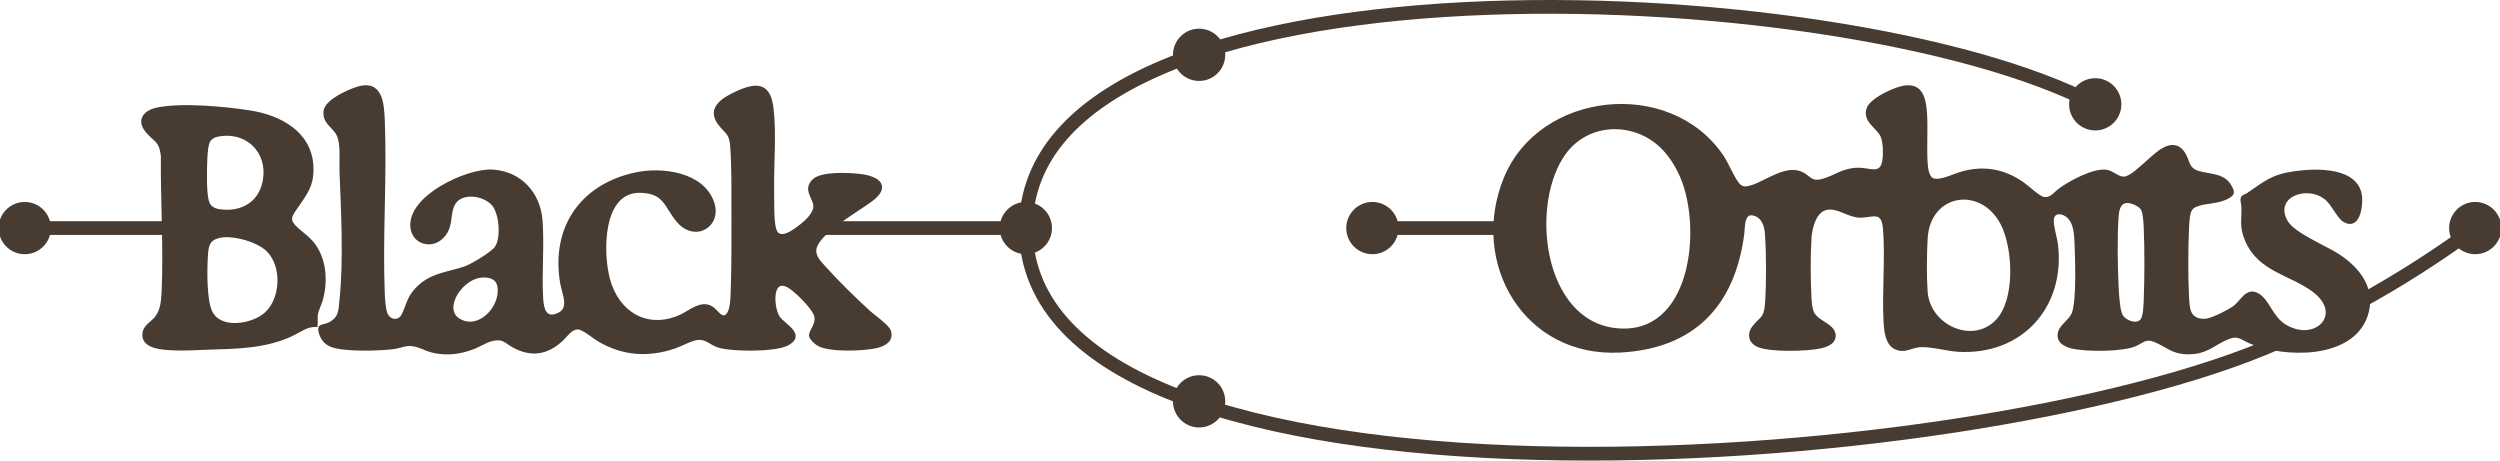
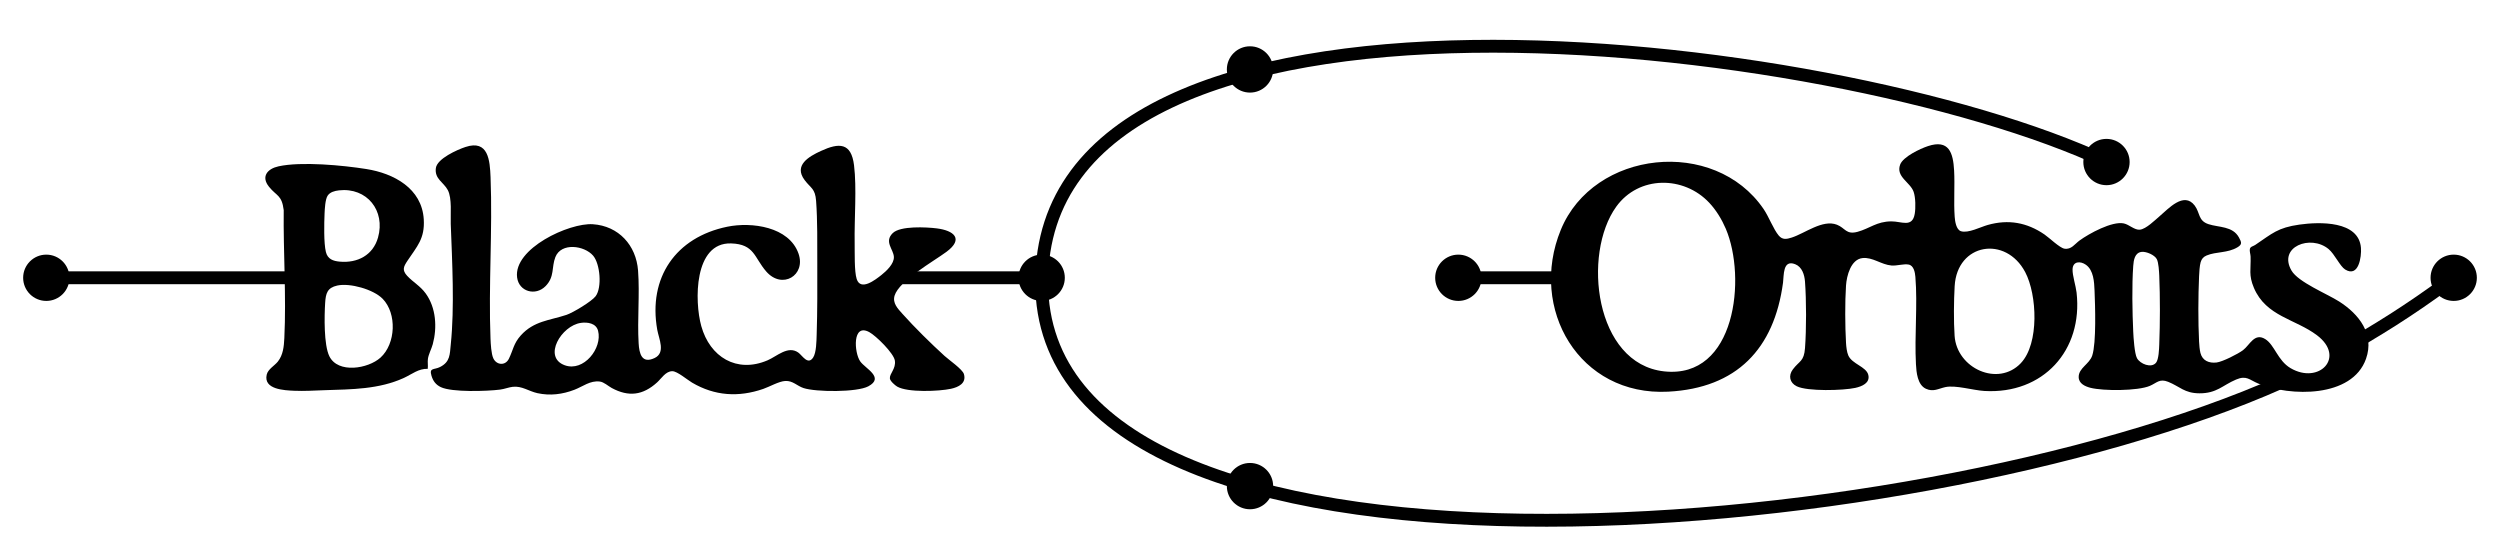
- <svg xmlns="http://www.w3.org/2000/svg" id="Layer_2" data-name="Layer 2" viewBox="0 0 909 167.46" fill="#483C32" stroke="#483C32">
+ <svg xmlns="http://www.w3.org/2000/svg" viewBox="0 0 972 216">
  <defs>
-     <style>
-       .cls-1 {
-         fill: none;
-         stroke-linecap: round;
-         stroke-linejoin: round;
-         stroke-width: 5px;
-       }
-     </style>
+     <style>.d{fill:none;stroke:#000;stroke-linecap:round;stroke-linejoin:round;stroke-width:5px;}</style>
  </defs>
-   <g id="Layer_4" data-name="Layer 4">
-     <g>
-       <circle cx="436" cy="19.93" r="9" />
-       <circle cx="436" cy="145.93" r="9" />
-       <circle cx="499" cy="82.93" r="9" />
-       <circle cx="373" cy="82.93" r="9" />
-       <circle cx="761.83" cy="37.93" r="9" />
-       <circle cx="900" cy="82.93" r="9" />
-       <circle cx="9" cy="82.93" r="9" />
-       <g>
-         <path d="M107.01,82.23c2.23,2.42,5.04,3.88,7.18,6.82,4.05,5.56,4.52,13.25,2.76,19.75-.5,1.83-1.65,3.92-1.89,5.72-.18,1.31.11,2.57-.07,3.85-3.55-.13-6.15,2.09-9.17,3.49-9.77,4.51-20.43,4.47-31.02,4.82-3.86.13-7.78.39-11.67.22s-12.08-.48-10.74-6.28c.49-2.12,3.07-3.48,4.33-5.07,2.07-2.61,2.36-5.91,2.52-9.14.79-16.3-.43-33.4-.24-49.74-.75-5.95-2.7-5.35-5.71-9.07-3.22-3.99-.61-7.02,3.69-7.96,8.86-1.94,25-.41,34.14,1.05,10.65,1.69,21.61,7.5,22.33,19.56.45,7.52-2.59,10.45-6.33,16.09-1.53,2.31-2.2,3.62-.1,5.91ZM80.44,48.99c-1.62.18-3.48.66-4.39,2.1s-1.09,5.05-1.17,6.9c-.16,3.77-.34,11.48.52,14.96.69,2.78,2.79,3.52,5.43,3.75,6.86.61,12.89-2.51,14.83-9.36,2.96-10.43-4.27-19.59-15.22-18.36ZM97.44,91.13c-3.57-3.65-12.73-6.22-17.63-5.13-3.87.86-4.47,3.06-4.7,6.72-.32,5.09-.55,16.35,1.64,20.78,3.37,6.81,15.07,4.86,19.88.52,5.95-5.39,6.44-17.13.82-22.89Z" />
-         <path d="M160.8,86.22c-3.9,3.96-10.35,2.15-11.06-3.37-1.46-11.26,20.26-21.31,29.44-20.7,10.02.66,16.86,8.17,17.59,18.04.69,9.34-.33,18.9.22,28.24.23,3.97,1.19,8.12,6.21,5.74,4.37-2.07,1.67-7.42,1.03-10.97-3.62-20.34,7.24-35.98,27.22-40.08,9.44-1.94,24.03-.05,27.71,10.47,2.94,8.41-6.34,14.07-12.55,6.94-4.74-5.45-4.53-10.63-13.67-10.92-14.5-.45-14.27,22.53-11.59,32.15,3.33,11.97,13.73,18.44,25.75,13.31,3.64-1.55,7.93-5.84,11.93-3.05,1.57,1.09,3.74,5.08,5.8,1.97,1.28-1.93,1.3-6.52,1.38-8.91.3-9.18.26-18.64.24-27.8-.02-7.7.11-16.57-.46-24.2-.36-4.88-2.06-4.88-4.48-8.12-4.28-5.73,1.64-9.13,6.34-11.29,7.09-3.27,11.8-3.3,12.89,5.56,1.14,9.2.08,20.71.24,30.23.06,3.52-.17,11.03.79,13.99,1.55,4.79,7.24.32,9.63-1.57,1.92-1.52,4.98-4.38,4.83-7.05-.16-2.98-3.85-5.83-.47-9.2,2.94-2.93,13.12-2.36,17.12-1.87,6.67.83,10.63,4.06,3.8,9.12-5.01,3.71-18.4,11.22-20.17,17.02-.89,2.93,1.24,5.07,3.07,7.11,4.65,5.21,11.17,11.63,16.36,16.35,1.67,1.52,6.97,5.19,7.52,7.04,1.07,3.61-2.18,5.11-5.04,5.73-4.63,1.01-16.85,1.51-20.9-.85-.86-.5-2.78-2.17-2.85-3.2-.14-1.87,2.4-3.71,1.95-6.88-.41-2.89-7.35-9.69-9.95-11.1-6.68-3.63-5.88,8.03-3.53,11.37,1.99,2.83,9.55,6.25,3.17,9.69-4.41,2.38-20.39,2.27-25.2.69-2.53-.83-4.19-2.93-7.11-2.76-2.49.14-6.07,2.23-8.56,3.09-9.61,3.32-18.88,2.73-27.68-2.45-1.82-1.07-5.74-4.43-7.66-4.44-2.58-.02-4.28,2.87-5.94,4.37-5.5,4.99-11.05,5.73-17.63,2.16-1.42-.77-3.01-2.31-4.66-2.51-3.73-.46-6.57,1.94-9.82,3.19-4.67,1.8-9.5,2.41-14.41,1.33-3.35-.73-6.01-2.87-9.58-2.47-1.54.17-3.28.88-4.96,1.09-5.03.64-18.68,1.1-23.01-.96-1.95-.93-3.03-2.38-3.64-4.43-.97-3.24,1.01-2.23,3.31-3.39,4.02-2.02,3.79-4.97,4.19-8.81,1.5-14.45.54-32.17-.01-46.82-.14-3.69.56-9.96-1.15-13.18-1.61-3.04-5.21-4.32-4.64-8.54.5-3.68,8.31-7.14,11.51-8.2,8.92-2.96,9.5,5.24,9.76,11.76.82,20.72-.84,42.04-.02,62.76.08,2.02.28,5.89,1.09,7.64,1.22,2.66,4.67,3.01,6.06.16,1.67-3.42,1.81-5.92,4.62-9.05,5.09-5.66,11.19-5.82,17.77-8,2.5-.83,9.81-5.23,11.34-7.26,2.52-3.36,1.76-12.58-.99-15.77-3.43-3.97-12.41-5.19-14.67.56-1.56,3.98-.22,7.64-3.82,11.3ZM174.54,100.51c-7.58,1.04-14.94,13.31-6.28,16.47,7.34,2.68,14.73-6.62,12.96-13.41-.76-2.92-4.05-3.43-6.68-3.07Z" />
-       </g>
-       <path d="M780.07,59.49c3.4-2.86,9.45-9.75,13.67-4.16,2.11,2.8,1.29,5.89,5.35,7.23,4.15,1.38,9.42.69,11.87,5.21.99,1.84,1.3,2.63-.53,3.75-3.88,2.36-8.33,1.65-12.06,3.22-1.26.53-1.93,1.32-2.32,2.62-.41,1.37-.55,3.97-.61,5.45-.35,7.8-.39,17.62,0,25.41.06,1.27.22,3.21.53,4.42.78,3.04,3.35,4.05,6.28,3.71,2.3-.27,8.36-3.35,10.27-4.79,2.63-1.99,4.44-6.9,8.63-4.32,3.66,2.25,4.84,8.34,9.83,11.29,11.06,6.52,21.6-4.23,10.3-12.77-8.42-6.35-19.79-7.31-24.51-18.41-2.14-5.03-1.13-7.23-1.3-12.19-.03-.92-.47-2.12-.28-2.96.21-.95,1.3-1.04,2.05-1.54,6.66-4.47,8.72-6.73,17.24-7.93,7.77-1.09,23.09-1.56,23.9,9.07.26,3.4-.87,11.65-6.15,8.39-1.99-1.23-4.08-5.99-6.43-7.94-6.98-5.8-19.79-.88-14.42,8.36,2.62,4.51,13.72,8.97,18.53,12.03,7.67,4.88,13.82,12.65,10.44,22.26-5.37,15.29-29.58,14.75-41.89,9.64-3.48-1.44-4.55-3.3-8.66-1.55-5.29,2.25-7.47,5.37-14.23,5.34-5.82-.03-7.63-2.66-12.15-4.47-3.36-1.35-4.42.43-7.12,1.58-4.69,2-18.13,2.02-23.08.75-2.08-.54-4.57-1.63-4.59-4.18-.03-3.54,4.18-5.01,5.28-8.39,1.62-4.96,1.12-19.48.89-25.2-.14-3.39-.35-7.95-3.38-10.08-2.15-1.51-5.07-1.39-5.17,1.79-.07,2.39,1.26,6.39,1.56,9.01,2.56,22.56-13.05,39.59-35.81,38.28-4.39-.25-11.26-2.37-15.22-1.5-2.69.59-4.65,1.96-7.52.65-3.31-1.51-3.73-6.39-3.9-9.58-.6-11.13.68-22.95-.22-33.94-.14-1.72-.62-4.41-2.63-4.78-1.96-.36-4.49.54-6.66.37-3.96-.32-7.33-3.32-11.27-2.89-4.54.5-6.16,6.9-6.41,10.67-.43,6.43-.37,15.8,0,22.27.08,1.46.31,3.62.9,4.94,1.48,3.33,6.96,4.33,7.76,7.52.83,3.28-2.51,4.51-5.05,5.07-4.67,1.03-18.59,1.42-22.76-.62-2.77-1.36-3.34-4.15-1.52-6.57,2.55-3.4,4.34-2.99,4.73-8.31.54-7.3.54-18.51-.01-25.85-.2-2.62-1.13-5.69-3.82-6.74-4.89-1.91-4.34,4.38-4.72,7.19-3.45,25.73-17.98,40.96-44.6,42.37-34.63,1.84-54.38-32.25-41.8-62.92,12.74-31.06,59.72-36.11,78.85-8.08,2.04,2.99,3.84,7.89,5.88,10.3,1.47,1.74,3.07,1.42,5.03.79,5.18-1.65,12.04-7.16,17.6-5,3.26,1.27,3.55,3.98,8.02,2.76,4.8-1.32,7.4-4.03,13.15-4.06,3.96-.02,8.14,2.56,9.08-2.93.39-2.28.33-6.33-.42-8.53-1.28-3.77-7.02-5.84-5.25-10.62,1.13-3.05,7.8-6.19,10.8-7.18,8.16-2.71,9.8,2.56,10.18,9.48.32,5.85-.2,12.14.22,17.98.12,1.67.56,5.05,2.46,5.63,2.81.87,7.58-1.65,10.4-2.44,8.02-2.26,15.21-.98,22.05,3.7,1.84,1.26,5.92,5.22,7.74,5.52,2.71.45,4.02-1.81,5.92-3.19,3.72-2.7,12.62-7.57,17.16-6.63,2.12.44,4.2,2.66,6.28,2.44,2.43-.26,5.83-3.69,7.68-5.25ZM605.02,54.27c-9.94-10.63-27.44-10.64-36.19,1.5-13.24,18.39-8.4,61.09,18.64,64.03,27.93,3.04,32.01-36.52,23.97-55.43-1.52-3.58-3.75-7.26-6.42-10.1ZM726.15,116.58c7.19-7.58,6.31-26.6,1.69-35.35-7.57-14.34-26.49-11.28-27.44,5.42-.33,5.75-.41,13.62-.02,19.35.86,12.63,16.88,19.96,25.77,10.59ZM773.15,73.34c-2.74.26-3.16,3.24-3.32,5.46-.55,7.49-.35,18.03,0,25.61.1,2.26.5,8.48,1.45,10.24,1.23,2.28,5.6,4.02,7.42,1.78,1.05-1.29,1.18-5.29,1.25-7.06.32-8.43.35-18.34,0-26.77-.07-1.61-.26-5.15-.96-6.45-.87-1.63-4.05-2.99-5.84-2.81Z" />
-       <path class="cls-1" d="M761.83,37.93c-93.01-48.67-388.83-58.77-388.83,45" />
-       <path class="cls-1" d="M857.72,109.95c14.55-7.99,28.66-16.97,42.28-27.03" />
-       <path class="cls-1" d="M828.77,124.3c-113.36,50.42-455.77,71.15-455.77-41.37" />
-       <line class="cls-1" x1="9" y1="82.93" x2="74.75" y2="82.93" />
-       <line class="cls-1" x1="373" y1="82.93" x2="296.53" y2="82.93" />
-       <line class="cls-1" x1="499" y1="82.93" x2="554.74" y2="82.93" />
-     </g>
+   <g id="a">
+     <path d="M158.32,107.26c2.23,2.42,5.04,3.88,7.18,6.82,4.05,5.56,4.52,13.25,2.76,19.75-.5,1.83-1.65,3.92-1.89,5.72-.18,1.31.11,2.57-.07,3.85-3.55-.13-6.15,2.09-9.17,3.49-9.77,4.51-20.43,4.47-31.02,4.82-3.86.13-7.78.39-11.67.22s-12.08-.48-10.74-6.28c.49-2.12,3.07-3.48,4.33-5.07,2.07-2.61,2.36-5.91,2.52-9.14.79-16.3-.43-33.4-.24-49.74-.75-5.95-2.7-5.35-5.71-9.07-3.22-3.99-.61-7.02,3.69-7.96,8.86-1.94,25-.41,34.14,1.05,10.65,1.69,21.61,7.5,22.33,19.56.45,7.52-2.59,10.45-6.33,16.09-1.53,2.31-2.2,3.62-.1,5.91ZM131.75,74.02c-1.62.18-3.48.66-4.39,2.1s-1.09,5.05-1.17,6.9c-.16,3.77-.34,11.48.52,14.96.69,2.78,2.79,3.52,5.43,3.75,6.86.61,12.89-2.51,14.83-9.36,2.96-10.43-4.27-19.59-15.22-18.36ZM148.75,116.15c-3.57-3.65-12.73-6.22-17.63-5.13-3.87.86-4.47,3.06-4.7,6.72-.32,5.09-.55,16.35,1.64,20.78,3.37,6.81,15.07,4.86,19.88.52,5.95-5.39,6.44-17.13.82-22.89Z" />
+     <path d="M212.11,111.25c-3.9,3.96-10.35,2.15-11.06-3.37-1.46-11.26,20.26-21.31,29.44-20.7,10.02.66,16.86,8.17,17.59,18.04.69,9.34-.33,18.9.22,28.24.23,3.97,1.19,8.12,6.21,5.74,4.37-2.07,1.67-7.42,1.03-10.97-3.62-20.34,7.24-35.98,27.22-40.08,9.44-1.94,24.03-.05,27.71,10.47,2.94,8.41-6.34,14.07-12.55,6.94-4.74-5.45-4.53-10.63-13.67-10.92-14.5-.45-14.27,22.53-11.59,32.15,3.33,11.97,13.73,18.44,25.75,13.31,3.64-1.55,7.93-5.84,11.93-3.05,1.57,1.09,3.74,5.08,5.8,1.97,1.28-1.93,1.3-6.52,1.38-8.91.3-9.18.26-18.64.24-27.8-.02-7.7.11-16.57-.46-24.2-.36-4.88-2.06-4.88-4.48-8.12-4.28-5.73,1.64-9.13,6.34-11.29,7.09-3.27,11.8-3.3,12.89,5.56s.08,20.71.24,30.23c.06,3.52-.17,11.03.79,13.99,1.55,4.79,7.24.32,9.63-1.57,1.92-1.52,4.98-4.38,4.83-7.05-.16-2.98-3.85-5.83-.47-9.2,2.94-2.93,13.12-2.36,17.12-1.87,6.67.83,10.63,4.06,3.8,9.12-5.01,3.71-18.4,11.22-20.17,17.02-.89,2.93,1.24,5.07,3.07,7.11,4.65,5.21,11.17,11.63,16.36,16.35,1.67,1.52,6.97,5.19,7.52,7.04,1.07,3.61-2.18,5.11-5.04,5.73-4.63,1.01-16.85,1.51-20.9-.85-.86-.5-2.78-2.17-2.85-3.2-.14-1.87,2.4-3.71,1.95-6.88-.41-2.89-7.35-9.69-9.95-11.1-6.68-3.63-5.88,8.03-3.53,11.37,1.99,2.83,9.55,6.25,3.17,9.69-4.41,2.38-20.39,2.27-25.2.69-2.53-.83-4.19-2.93-7.11-2.76-2.49.14-6.07,2.23-8.56,3.09-9.61,3.32-18.88,2.73-27.68-2.45-1.82-1.07-5.74-4.43-7.66-4.44-2.58-.02-4.28,2.87-5.94,4.37-5.5,4.99-11.05,5.73-17.63,2.16-1.42-.77-3.01-2.31-4.66-2.51-3.73-.46-6.57,1.94-9.82,3.19-4.67,1.8-9.5,2.41-14.41,1.33-3.35-.73-6.01-2.87-9.58-2.47-1.54.17-3.28.88-4.96,1.09-5.03.64-18.68,1.1-23.01-.96-1.95-.93-3.03-2.38-3.64-4.43-.97-3.24,1.01-2.23,3.31-3.39,4.02-2.02,3.79-4.97,4.19-8.81,1.5-14.45.54-32.17-.01-46.82-.14-3.69.56-9.96-1.15-13.18-1.61-3.04-5.21-4.32-4.64-8.54.5-3.68,8.31-7.14,11.51-8.2,8.92-2.96,9.5,5.24,9.76,11.76.82,20.72-.84,42.04-.02,62.76.08,2.02.28,5.89,1.09,7.64,1.22,2.66,4.67,3.01,6.06.16,1.67-3.42,1.81-5.92,4.62-9.05,5.09-5.66,11.19-5.82,17.77-8,2.5-.83,9.81-5.23,11.34-7.26,2.52-3.36,1.76-12.58-.99-15.77-3.43-3.97-12.41-5.19-14.67.56-1.56,3.98-.22,7.64-3.82,11.3ZM225.85,125.54c-7.58,1.04-14.94,13.31-6.28,16.47,7.34,2.68,14.73-6.62,12.96-13.41-.76-2.92-4.05-3.43-6.68-3.07Z" />
+     <path d="M839.63,84.08c3.4-2.86,9.45-9.75,13.67-4.16,2.11,2.8,1.29,5.89,5.35,7.23s9.42.69,11.87,5.21c.99,1.84,1.3,2.63-.53,3.75-3.88,2.36-8.33,1.65-12.06,3.22-1.26.53-1.93,1.32-2.32,2.62s-.55,3.97-.61,5.45c-.35,7.8-.39,17.62,0,25.41.06,1.27.22,3.21.53,4.42.78,3.04,3.35,4.05,6.28,3.71,2.3-.27,8.36-3.35,10.27-4.79,2.63-1.99,4.44-6.9,8.63-4.32,3.66,2.25,4.84,8.34,9.83,11.29,11.06,6.52,21.6-4.23,10.3-12.77-8.42-6.35-19.79-7.31-24.51-18.41-2.14-5.03-1.13-7.23-1.3-12.19-.03-.92-.47-2.12-.28-2.96.21-.95,1.3-1.04,2.05-1.54,6.66-4.47,8.72-6.73,17.24-7.93,7.77-1.09,23.09-1.56,23.9,9.07.26,3.4-.87,11.65-6.15,8.39-1.99-1.23-4.08-5.99-6.43-7.94-6.98-5.8-19.79-.88-14.42,8.36,2.62,4.51,13.72,8.97,18.53,12.03,7.67,4.88,13.82,12.65,10.44,22.26-5.37,15.29-29.58,14.75-41.89,9.64-3.48-1.44-4.55-3.3-8.66-1.55-5.29,2.25-7.47,5.37-14.23,5.34-5.82-.03-7.63-2.66-12.15-4.47-3.36-1.35-4.42.43-7.12,1.58-4.69,2-18.13,2.02-23.08.75-2.08-.54-4.57-1.63-4.59-4.18-.03-3.54,4.18-5.01,5.28-8.39,1.62-4.96,1.12-19.48.89-25.2-.14-3.39-.35-7.95-3.38-10.08-2.15-1.51-5.07-1.39-5.17,1.79-.07,2.39,1.26,6.39,1.56,9.01,2.56,22.56-13.05,39.59-35.81,38.28-4.39-.25-11.26-2.37-15.22-1.5-2.69.59-4.65,1.96-7.52.65-3.31-1.51-3.73-6.39-3.9-9.58-.6-11.13.68-22.95-.22-33.94-.14-1.72-.62-4.41-2.63-4.78-1.96-.36-4.49.54-6.66.37-3.96-.32-7.33-3.32-11.27-2.89-4.54.5-6.16,6.9-6.41,10.67-.43,6.43-.37,15.8,0,22.27.08,1.46.31,3.62.9,4.94,1.48,3.33,6.96,4.33,7.76,7.52s-2.51,4.51-5.05,5.07c-4.67,1.03-18.59,1.42-22.76-.62-2.77-1.36-3.34-4.15-1.52-6.57,2.55-3.4,4.34-2.99,4.73-8.31.54-7.3.54-18.51-.01-25.85-.2-2.62-1.13-5.69-3.82-6.74-4.89-1.91-4.34,4.38-4.72,7.19-3.45,25.73-17.98,40.96-44.6,42.37-34.63,1.84-54.38-32.25-41.8-62.92,12.74-31.06,59.72-36.11,78.85-8.08,2.04,2.99,3.84,7.89,5.88,10.3,1.47,1.74,3.07,1.42,5.03.79,5.18-1.65,12.04-7.16,17.6-5,3.26,1.27,3.55,3.98,8.02,2.76,4.8-1.32,7.4-4.03,13.15-4.06,3.96-.02,8.14,2.56,9.08-2.93.39-2.28.33-6.33-.42-8.53-1.28-3.77-7.02-5.84-5.25-10.62,1.13-3.05,7.8-6.19,10.8-7.18,8.16-2.71,9.8,2.56,10.18,9.48.32,5.85-.2,12.14.22,17.98.12,1.67.56,5.05,2.46,5.63,2.81.87,7.58-1.65,10.4-2.44,8.02-2.26,15.21-.98,22.05,3.7,1.84,1.26,5.92,5.22,7.74,5.52,2.71.45,4.02-1.81,5.92-3.19,3.72-2.7,12.62-7.57,17.16-6.63,2.12.44,4.2,2.66,6.28,2.44,2.43-.26,5.83-3.69,7.68-5.25ZM664.58,78.86c-9.94-10.63-27.44-10.64-36.19,1.5-13.24,18.39-8.4,61.09,18.64,64.03,27.93,3.04,32.01-36.52,23.97-55.43-1.52-3.58-3.75-7.26-6.42-10.1ZM785.72,141.17c7.19-7.58,6.31-26.6,1.69-35.35-7.57-14.34-26.49-11.28-27.44,5.42-.33,5.75-.41,13.62-.02,19.35.86,12.63,16.88,19.96,25.77,10.59ZM832.72,97.93c-2.74.26-3.16,3.24-3.32,5.46-.55,7.49-.35,18.03,0,25.61.1,2.26.5,8.48,1.45,10.24,1.23,2.28,5.6,4.02,7.42,1.78,1.05-1.29,1.18-5.29,1.25-7.06.32-8.43.35-18.34,0-26.77-.07-1.61-.26-5.15-.96-6.45-.87-1.63-4.05-2.99-5.84-2.81Z" />
+   </g>
+   <g id="b">
+     <circle cx="486" cy="27" r="9" />
+     <circle cx="486" cy="189" r="9" />
+     <circle cx="567" cy="108" r="9" />
+     <circle cx="405" cy="108" r="9" />
+     <circle cx="819" cy="63" r="9" />
+     <circle cx="954" cy="108" r="9" />
+     <circle cx="18" cy="108" r="9" />
+   </g>
+   <g id="c">
+     <path class="d" d="M909,136.99c14.55-7.99,28.66-16.97,42.28-27.03" />
+     <line class="d" x1="18" y1="108" x2="117" y2="108" />
+     <line class="d" x1="400.46" y1="108" x2="351" y2="108" />
+     <line class="d" x1="566.79" y1="108" x2="612" y2="108" />
+     <path class="d" d="M819,63c-106.37-49.82-414-85.65-414,46.75" />
+     <path class="d" d="M886.96,148.62c-144.62,64.33-481.96,91.57-481.96-38.87" />
  </g>
</svg>
